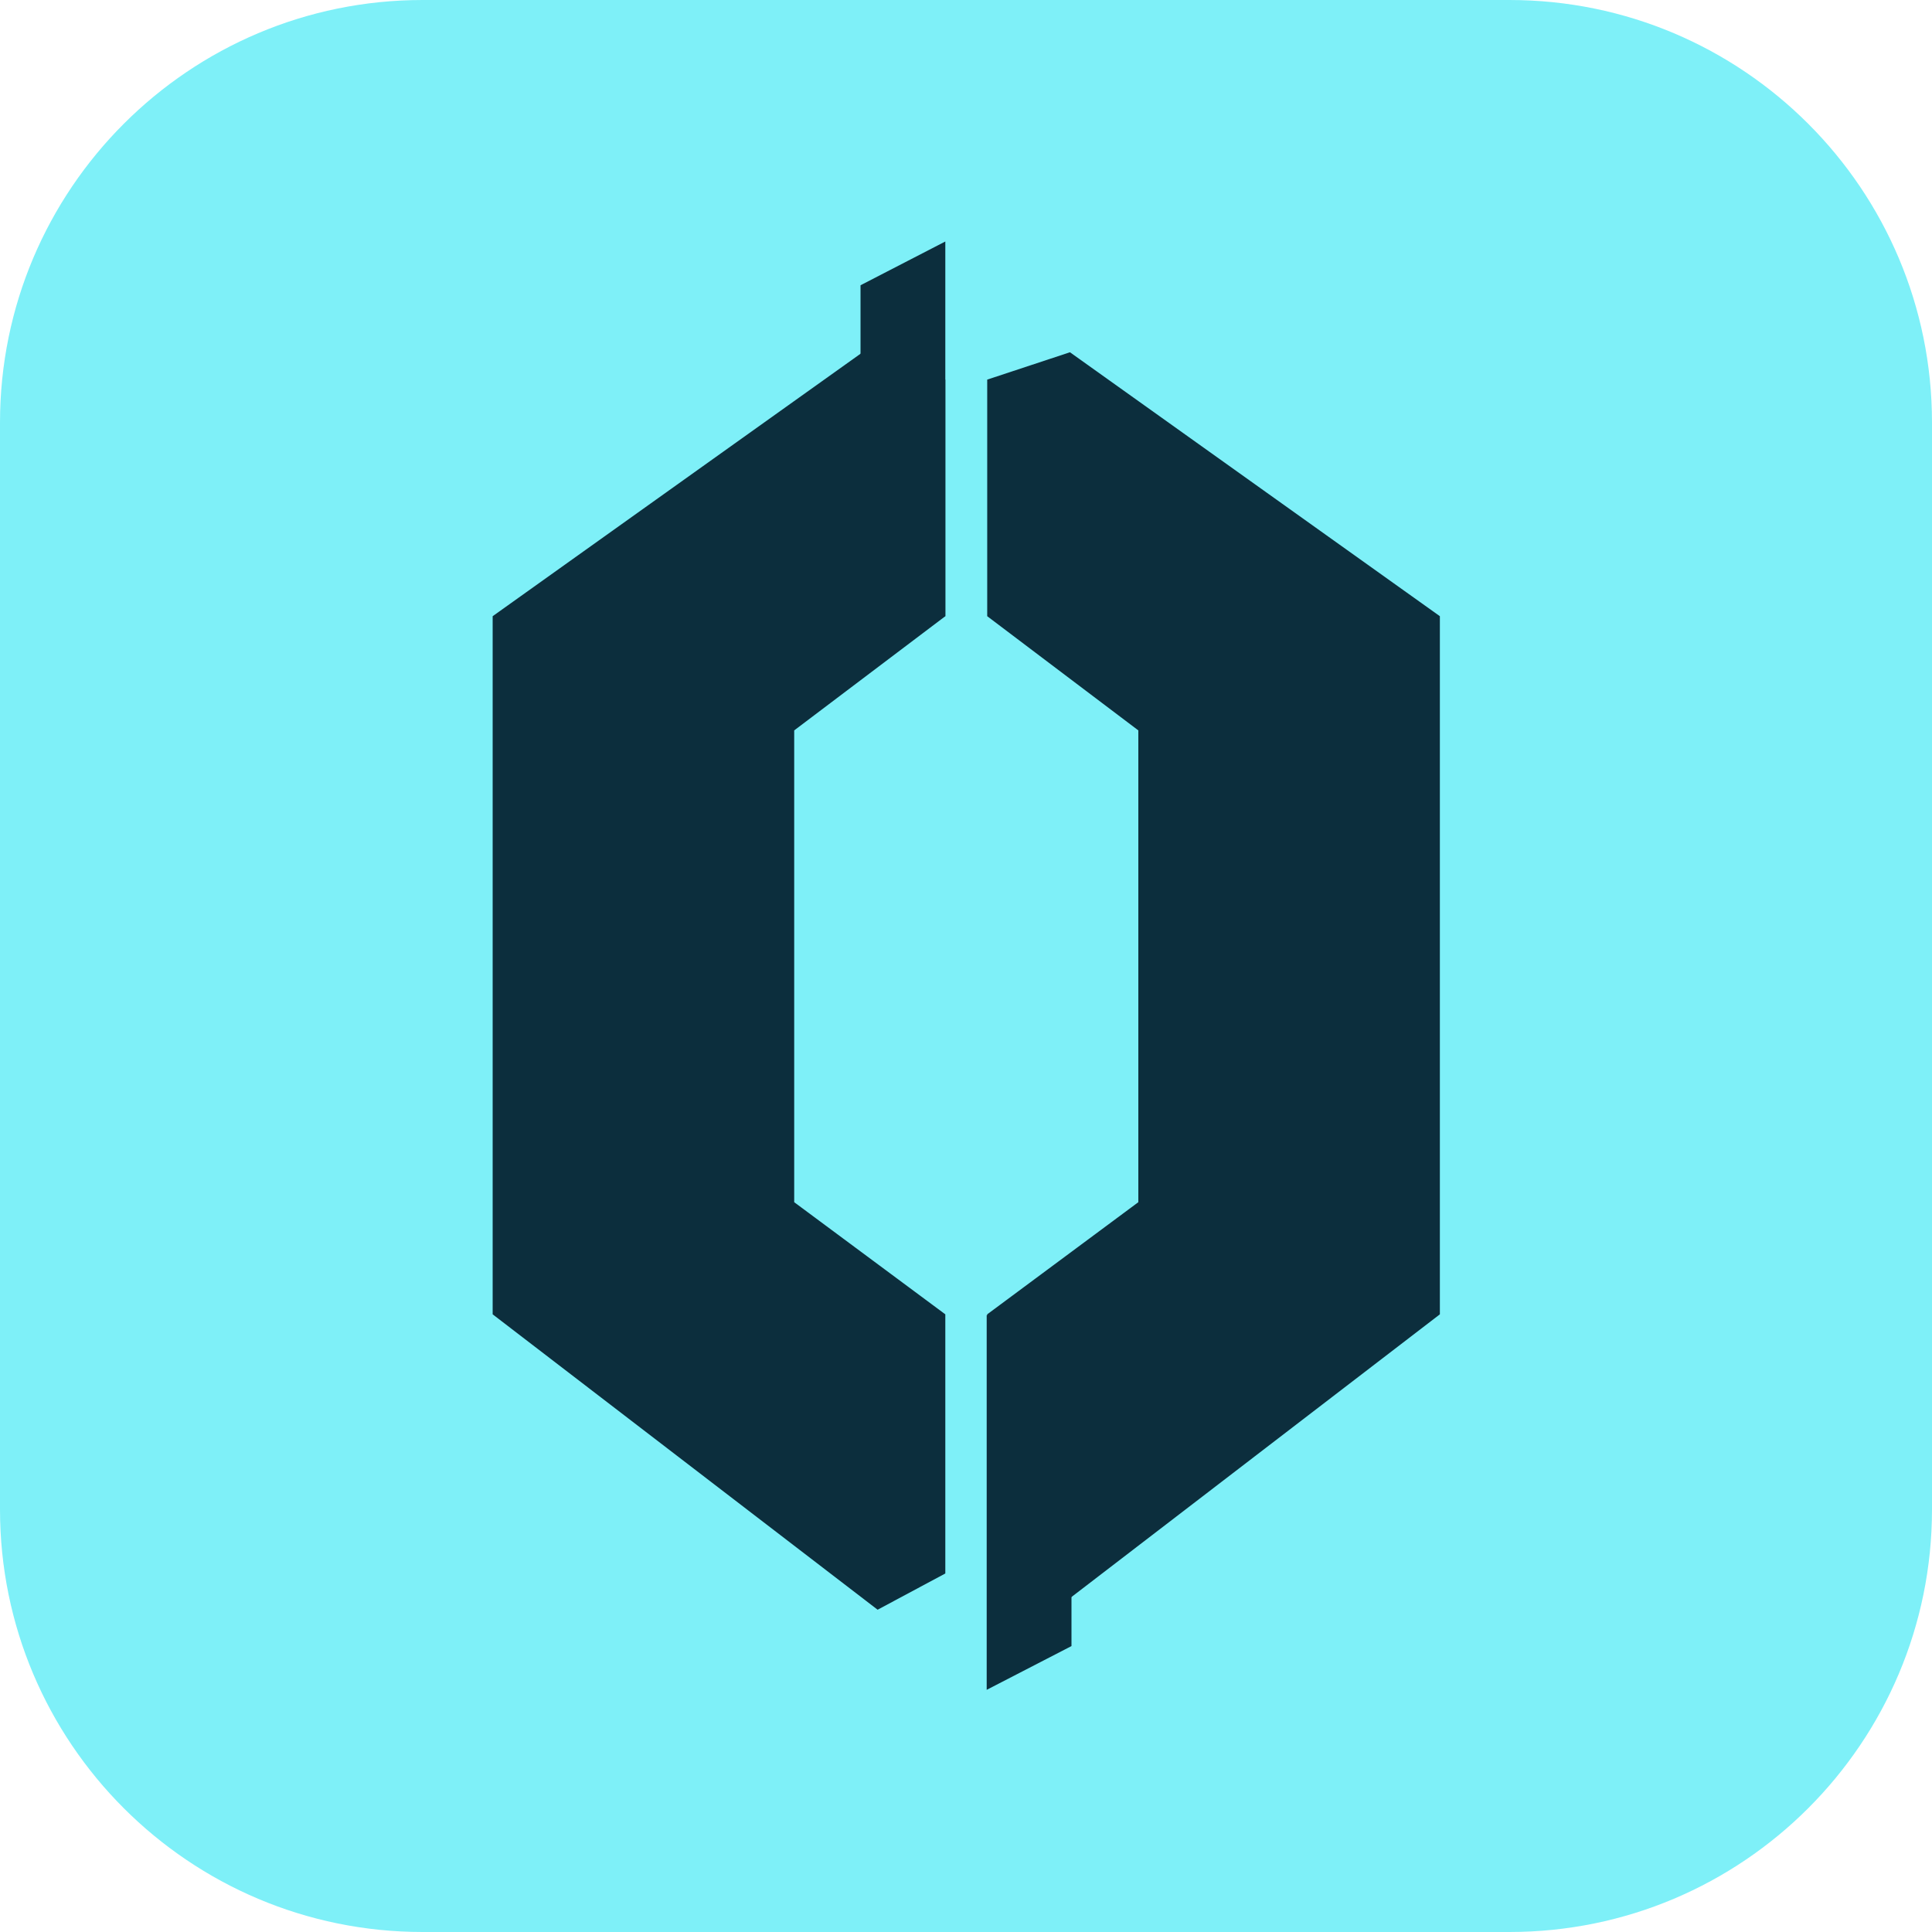
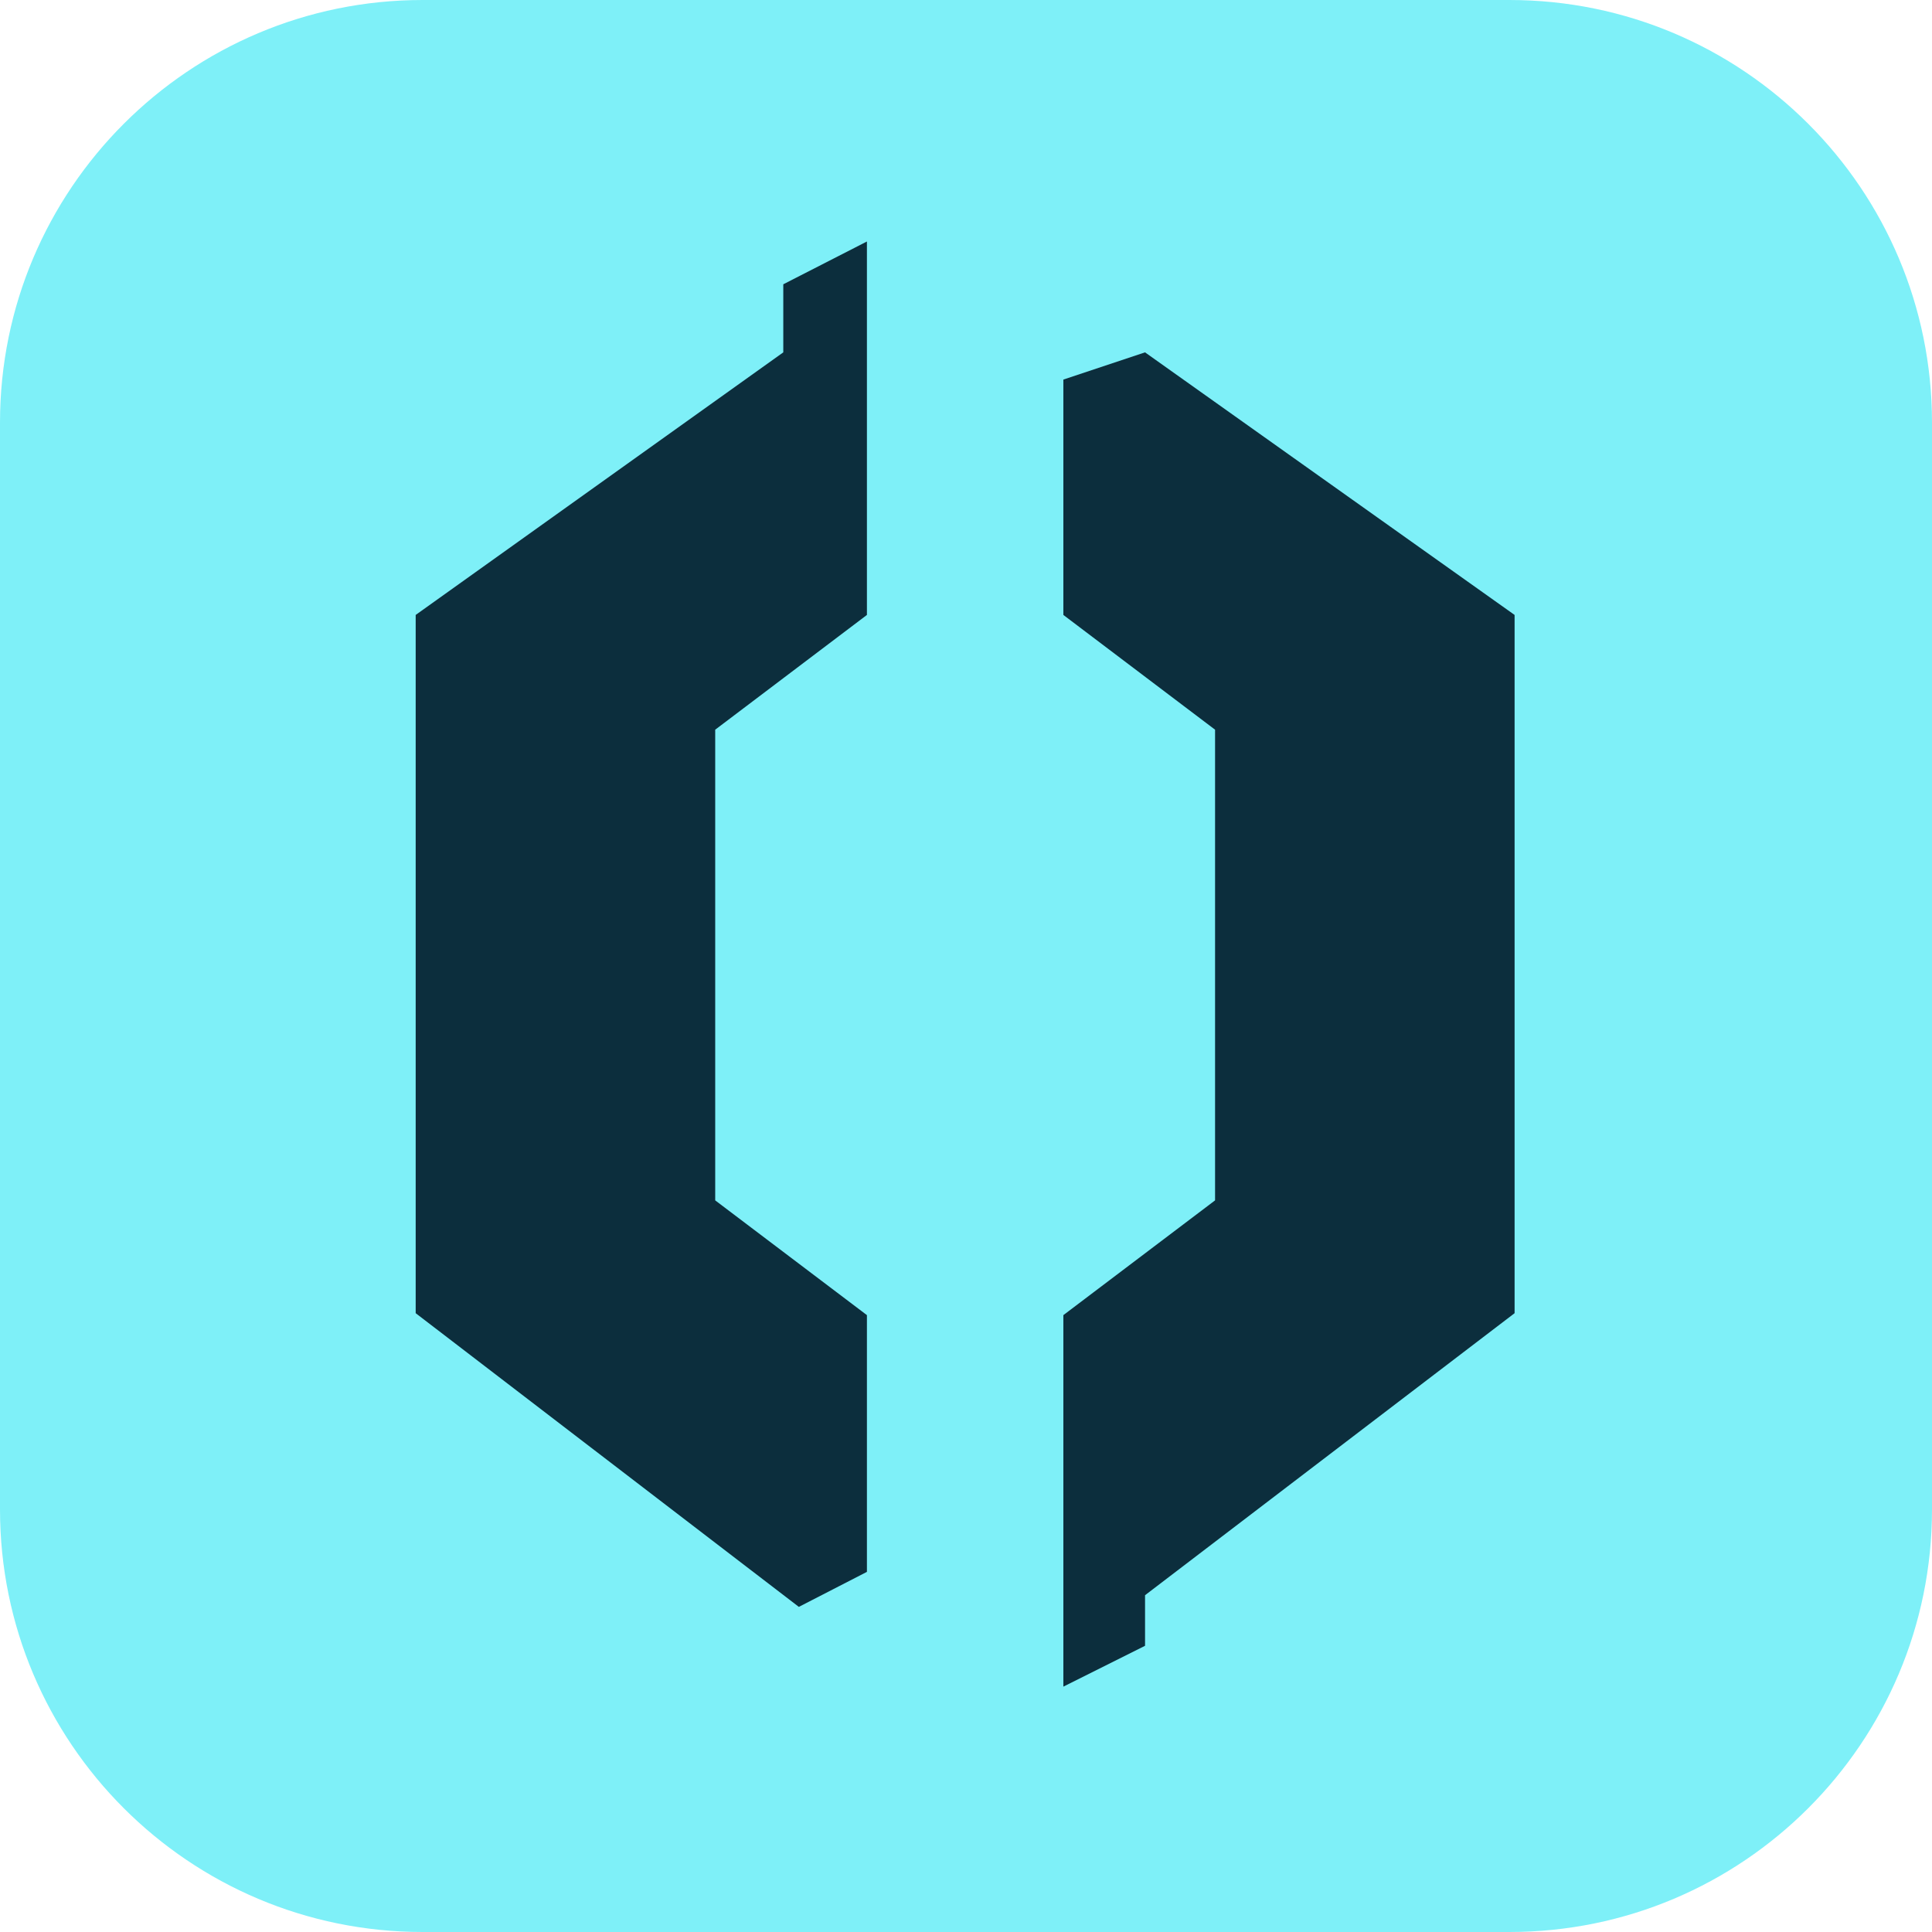
<svg xmlns="http://www.w3.org/2000/svg" viewBox="0 0 64 64">
  <rect width="64" height="64" rx="14" fill="#7EF0F8" />
-   <g transform="translate(16.32 8) scale(.06443)" fill="#0C2E3D">
-     <path d="M232.73 684.829V551.589L155.037 493.934V251.361L232.73 192.651V71.013L190.192 56.951L0.001 192.651V551.589L197.927 703.461L232.73 684.829Z" />
-     <path d="M232.73 192.652L189.137 192.652V22.5L232.73 0V192.652Z" />
-     <path d="M254.273 684.827V551.587L331.967 493.932V251.359L254.273 192.65V71.011L296.812 56.949L487.003 192.65V551.587L289.077 703.459L254.273 684.827Z" />
-     <path d="M254.005 552.001L297.598 552V722.152L254.005 744.652V552.001Z" />
+   <g transform="translate(13.77 8) scale(.06443)" fill="#0C2E3D">
+     <path d="M232 0L189 22V57L0 192V551L197 702L232 684V552L154 493V251L232 192Z" />
+     <path d="M375 57L333 71V192L411 251V493L333 552V743L375 722V696L565 551V192Z" />
  </g>
</svg>
